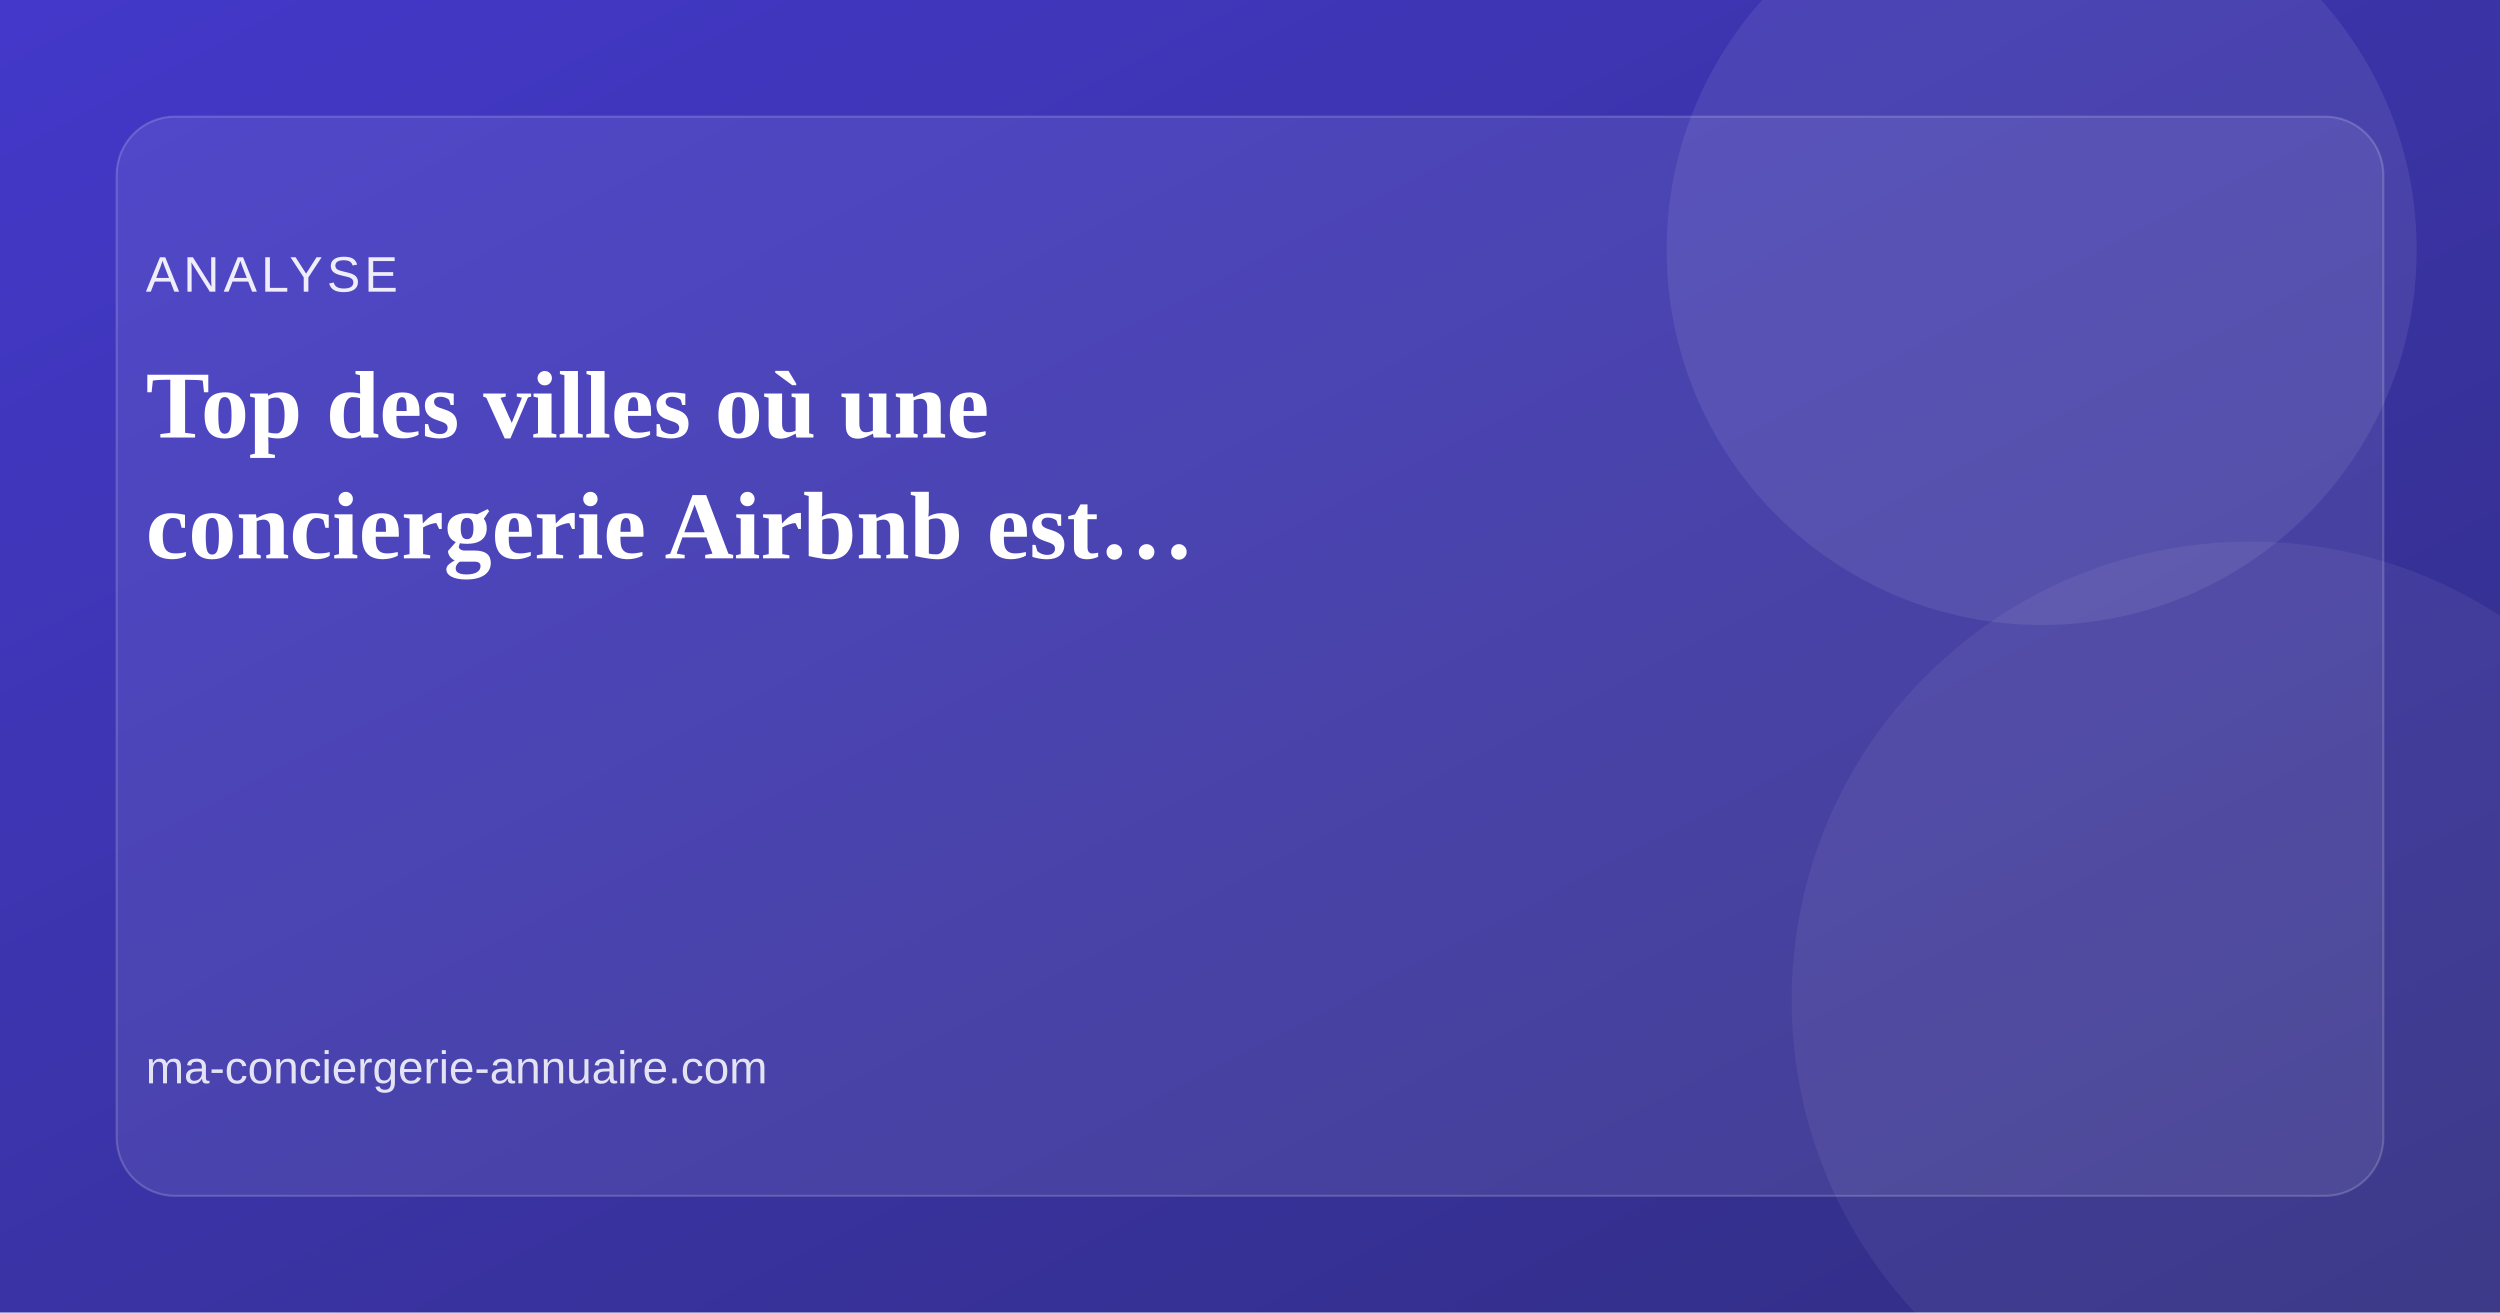
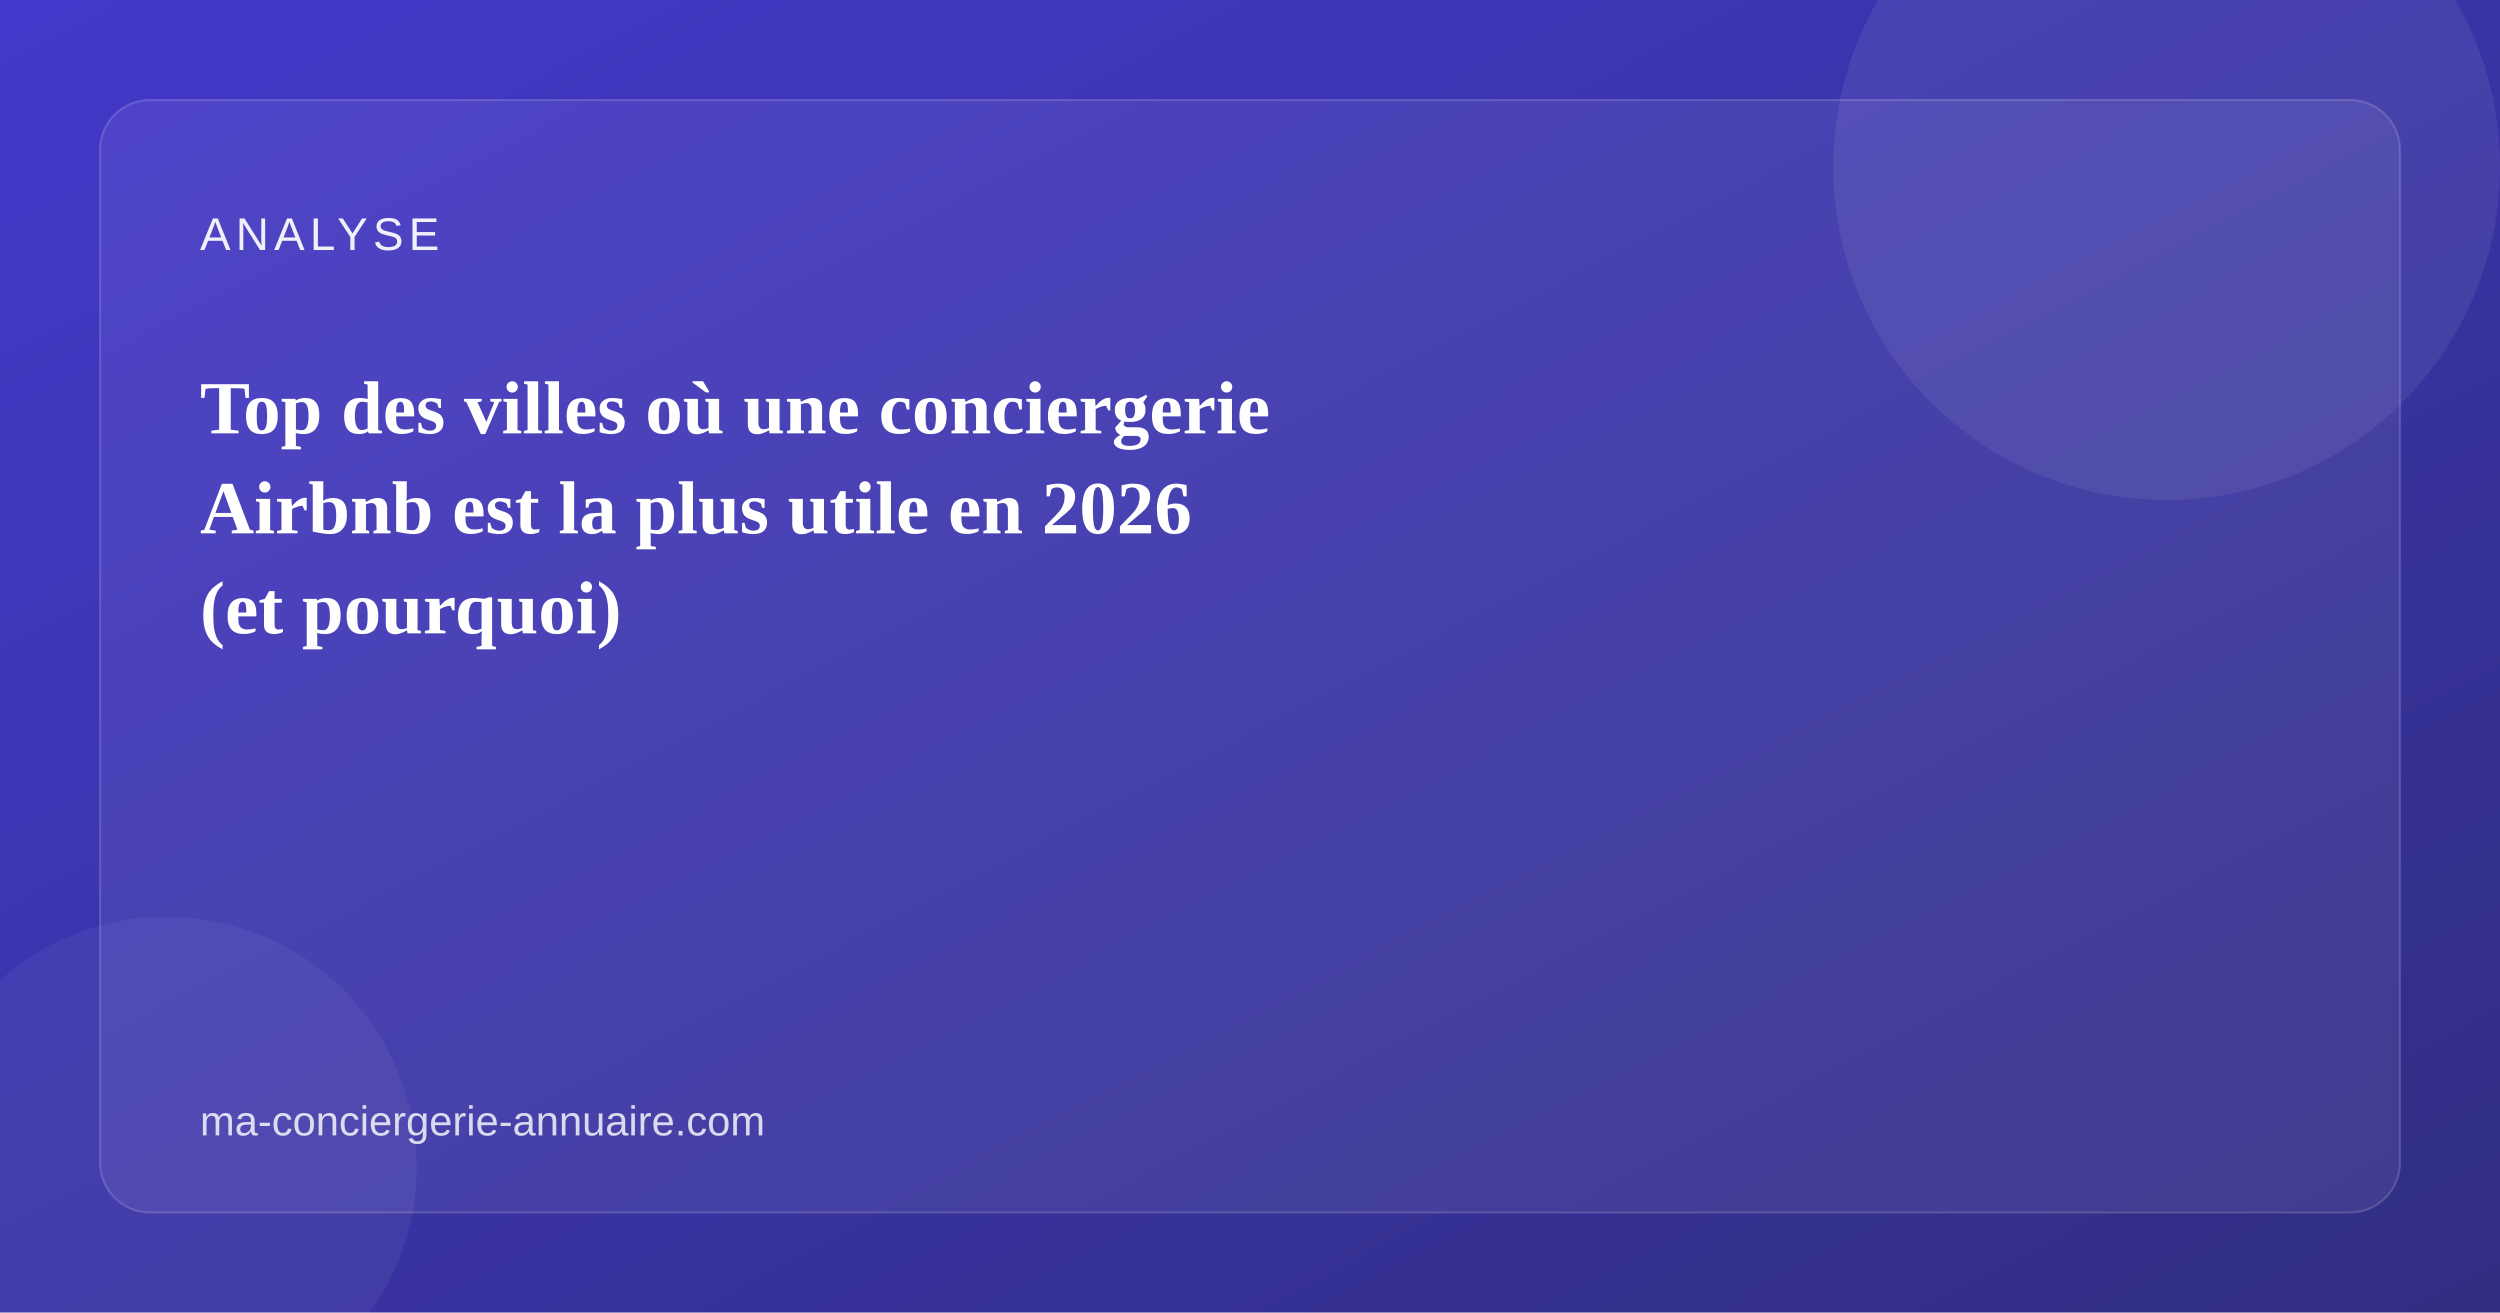
<svg xmlns="http://www.w3.org/2000/svg" width="1200" height="630" viewBox="0 0 1200 630">
  <defs>
    <linearGradient id="bg" x1="0" y1="0" x2="1" y2="1">
      <stop offset="0" stop-color="#4338ca" />
      <stop offset="1" stop-color="#312e81" />
    </linearGradient>
  </defs>
  <rect width="1200" height="630" fill="url(#bg)" />
-   <circle cx="980" cy="120" r="180" fill="rgba(255,255,255,0.08)" />
-   <circle cx="1080" cy="480" r="220" fill="rgba(255,255,255,0.06)" />
-   <rect x="56" y="56" width="1088" height="518" rx="28" fill="rgba(255,255,255,0.08)" stroke="rgba(255,255,255,0.18)" />
-   <text x="70" y="140" fill="rgba(255,255,255,0.9)" font-family="system-ui,Segoe UI,Arial" font-size="24" letter-spacing="2">ANALYSE</text>
-   <text x="70" y="210" fill="white" font-family="Georgia, 'Times New Roman', serif" font-size="46" font-weight="700">Top des villes où une</text>
-   <text x="70" y="268" fill="white" font-family="Georgia, 'Times New Roman', serif" font-size="46" font-weight="700">conciergerie Airbnb est…</text>
-   <text x="70" y="520" fill="rgba(255,255,255,0.85)" font-family="system-ui,Segoe UI,Arial" font-size="22">ma-conciergerie-annuaire.com</text>
+   <circle cx="1040" cy="80" r="160" fill="rgba(255,255,255,0.07)" />
+   <circle cx="80" cy="560" r="120" fill="rgba(255,255,255,0.05)" />
+   <rect x="48" y="48" width="1104" height="534" rx="24" fill="rgba(255,255,255,0.07)" stroke="rgba(255,255,255,0.16)" />
+   <text x="96" y="120" fill="rgba(255,255,255,0.92)" font-family="system-ui,Segoe UI,Arial" font-size="22" letter-spacing="2.5">ANALYSE</text>
+   <text x="96" y="208" fill="#ffffff" font-family="Georgia, 'Times New Roman', serif" font-size="36" font-weight="700">Top des villes où une conciergerie</text>
+   <text x="96" y="256" fill="#ffffff" font-family="Georgia, 'Times New Roman', serif" font-size="36" font-weight="700">Airbnb est la plus utile en 2026</text>
+   <text x="96" y="304" fill="#ffffff" font-family="Georgia, 'Times New Roman', serif" font-size="36" font-weight="700">(et pourquoi)</text>
+   <text x="96" y="545" fill="rgba(255,255,255,0.8)" font-family="system-ui,Segoe UI,Arial" font-size="20">ma-conciergerie-annuaire.com</text>
</svg>
